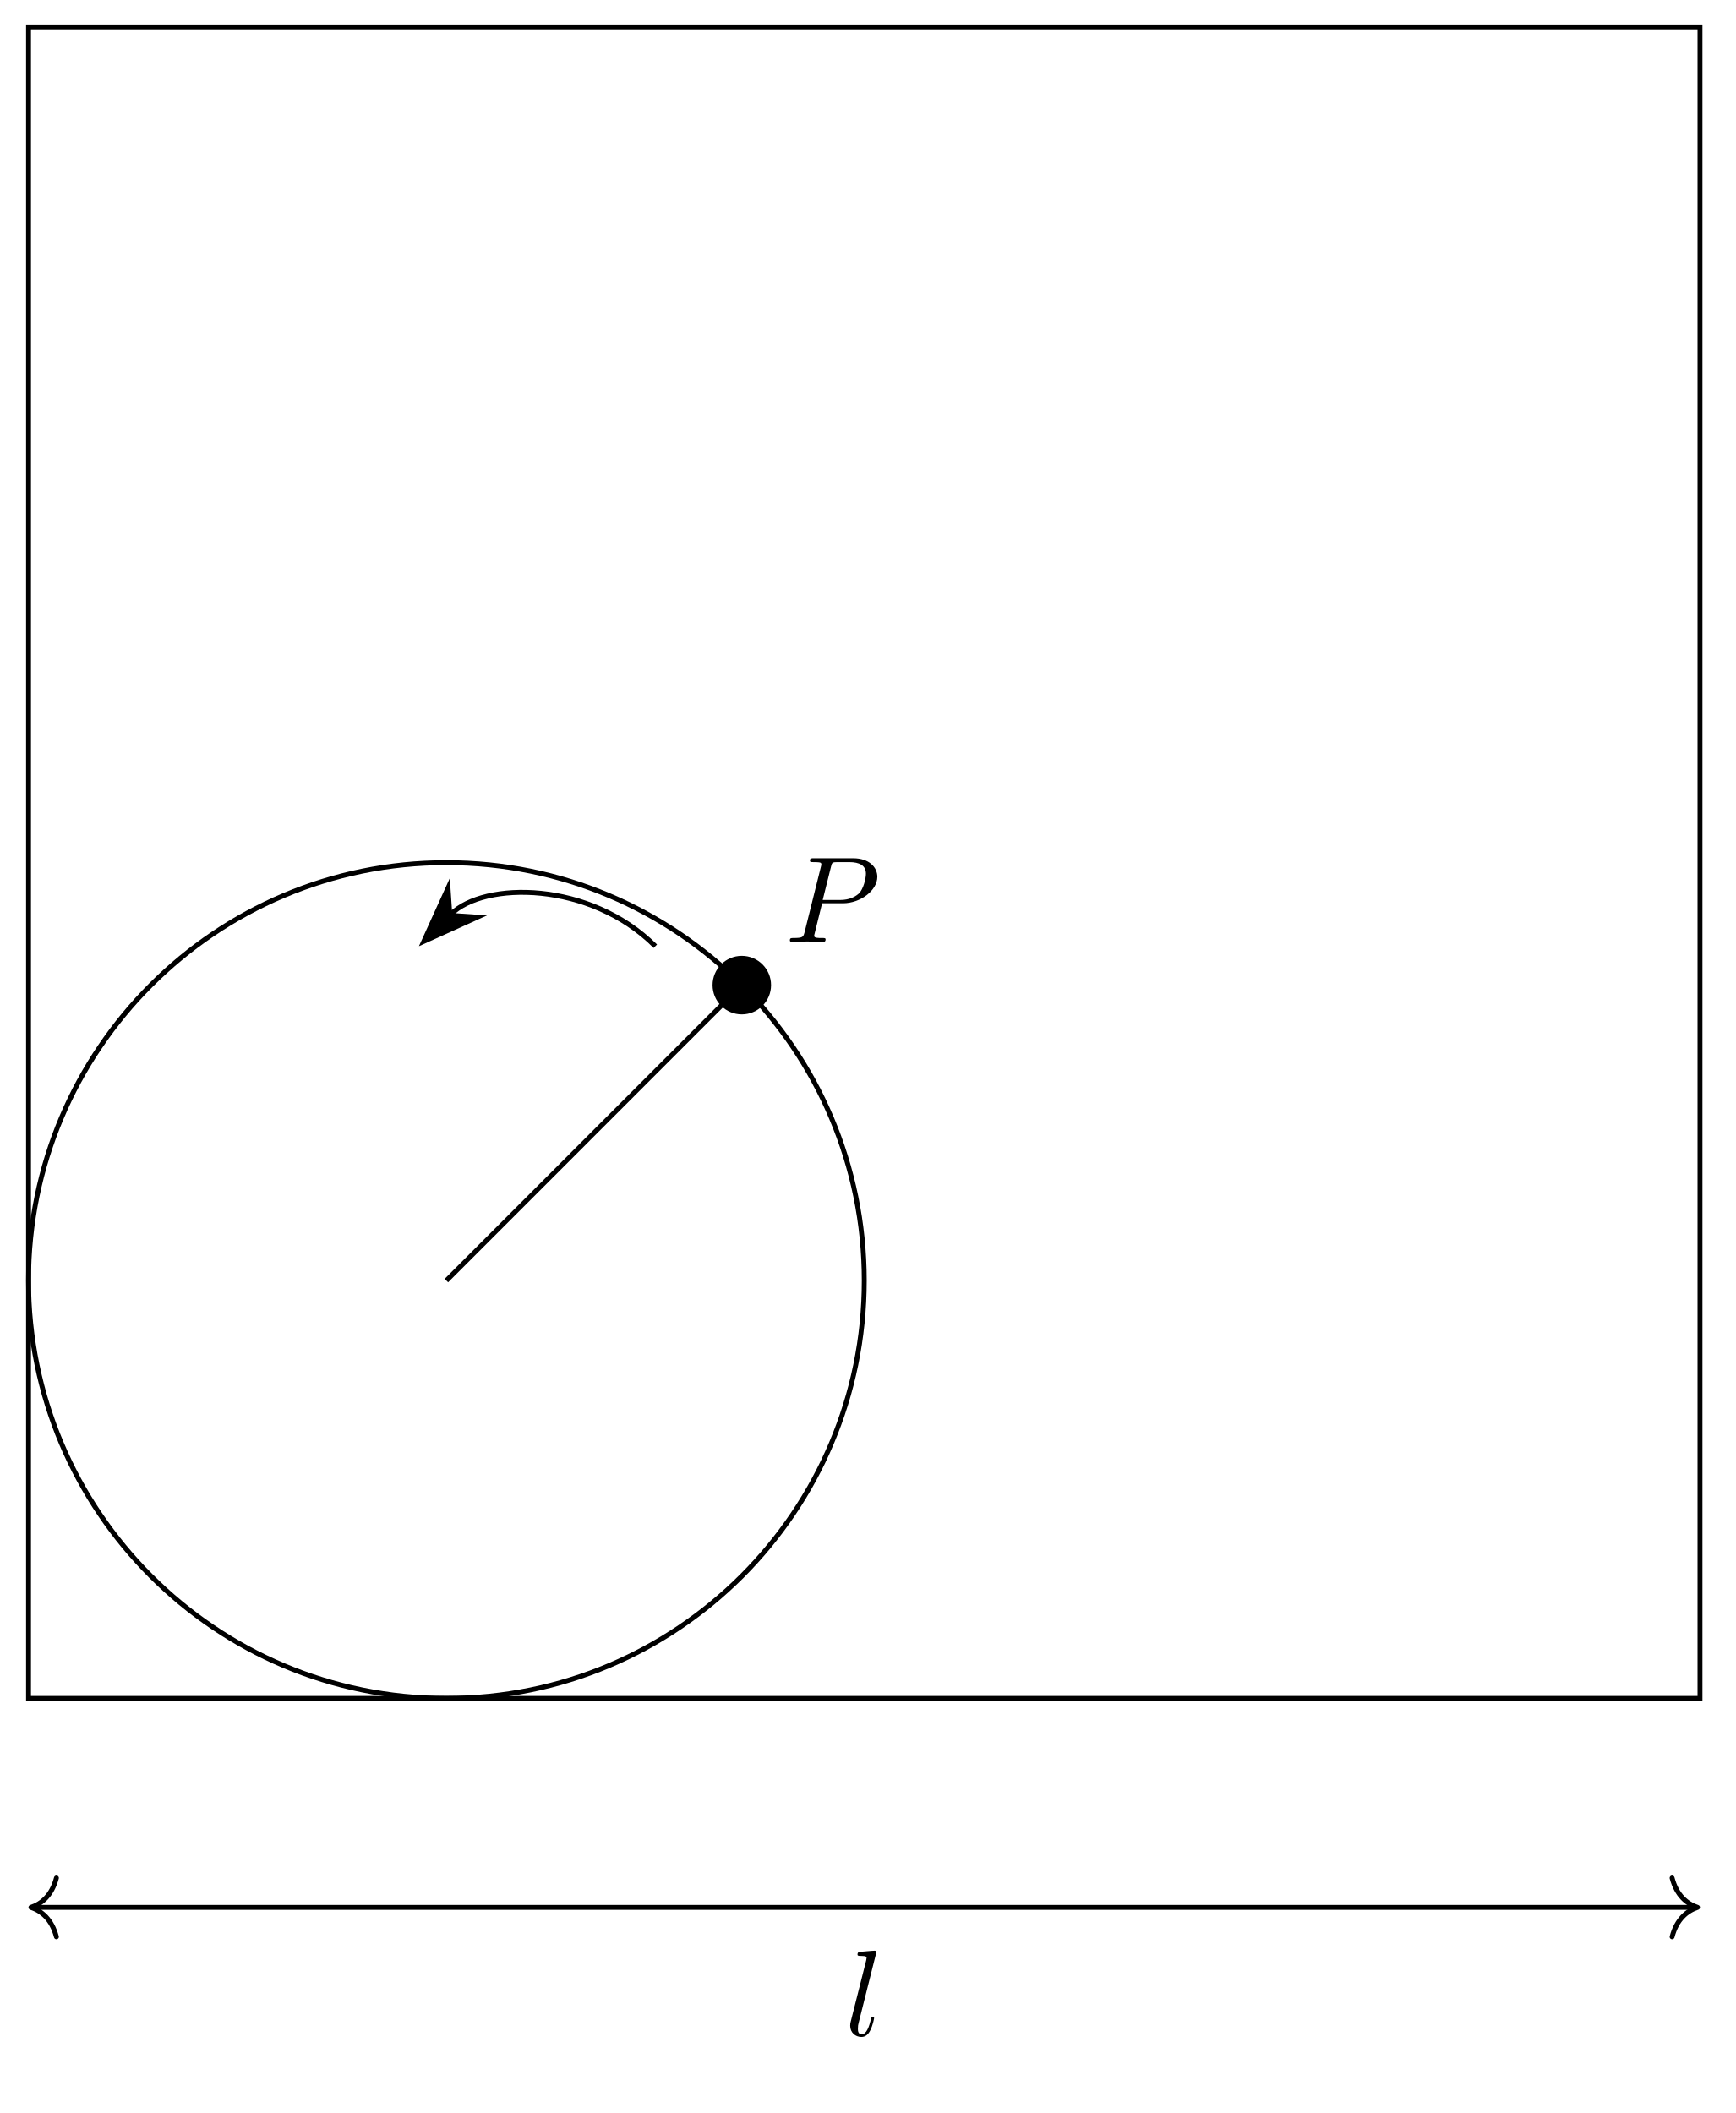
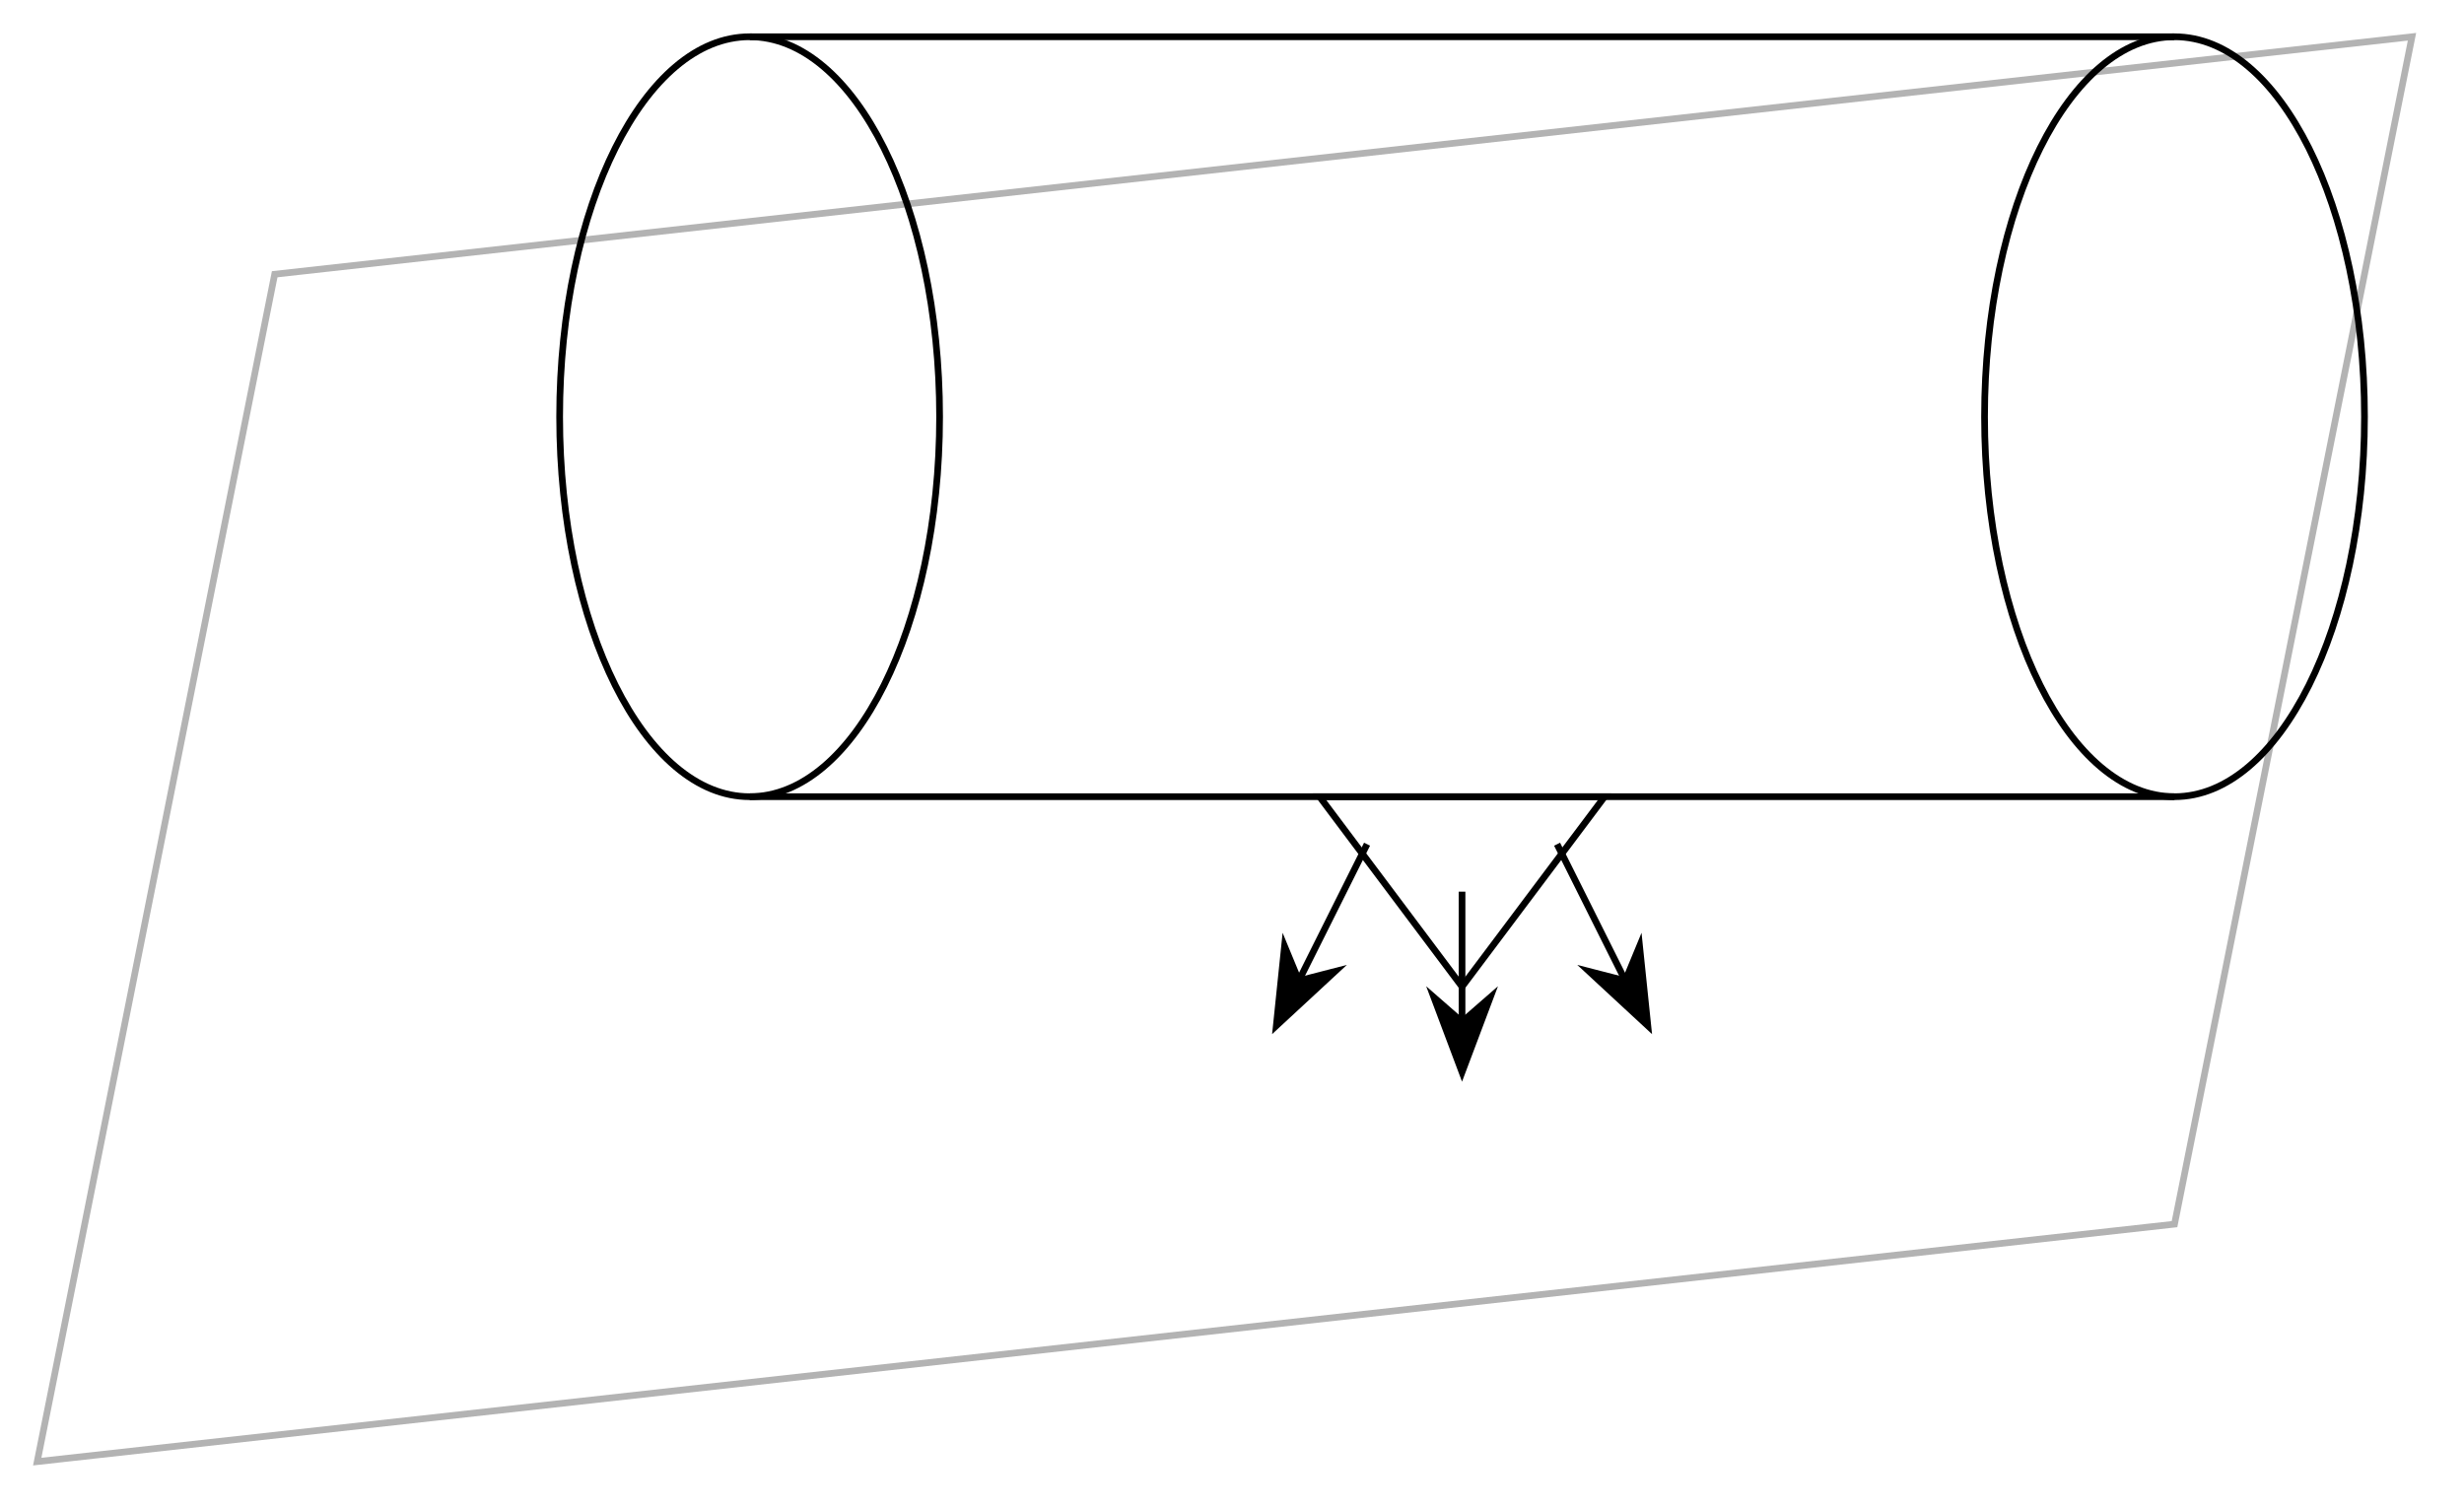
- <svg xmlns="http://www.w3.org/2000/svg" xmlns:xlink="http://www.w3.org/1999/xlink" width="140.446pt" height="171.013pt" viewBox="0 0 140.446 171.013">
+ <svg xmlns="http://www.w3.org/2000/svg" width="146.116pt" height="89.423pt" viewBox="0 0 146.116 89.423">
  <defs>
-     <g>
-       <g id="glyph-0-0">
-         <path d="M 2.562 -6.766 C 2.562 -6.781 2.562 -6.875 2.422 -6.875 C 2.203 -6.875 1.469 -6.797 1.219 -6.781 C 1.141 -6.766 1.031 -6.75 1.031 -6.562 C 1.031 -6.453 1.125 -6.453 1.281 -6.453 C 1.75 -6.453 1.766 -6.375 1.766 -6.297 L 1.734 -6.094 L 0.484 -1.141 C 0.453 -1.031 0.438 -0.953 0.438 -0.797 C 0.438 -0.234 0.875 0.109 1.344 0.109 C 1.672 0.109 1.906 -0.094 2.078 -0.453 C 2.266 -0.828 2.375 -1.391 2.375 -1.422 C 2.375 -1.516 2.281 -1.516 2.266 -1.516 C 2.156 -1.516 2.156 -1.469 2.125 -1.344 C 1.953 -0.688 1.766 -0.109 1.359 -0.109 C 1.062 -0.109 1.062 -0.422 1.062 -0.562 C 1.062 -0.797 1.078 -0.859 1.125 -1.047 Z M 2.562 -6.766 " />
-       </g>
-       <g id="glyph-0-1">
-         <path d="M 3 -3.125 L 4.688 -3.125 C 6.094 -3.125 7.469 -4.156 7.469 -5.266 C 7.469 -6.031 6.812 -6.766 5.516 -6.766 L 2.312 -6.766 C 2.125 -6.766 2.016 -6.766 2.016 -6.578 C 2.016 -6.453 2.094 -6.453 2.297 -6.453 C 2.422 -6.453 2.609 -6.453 2.719 -6.438 C 2.875 -6.422 2.938 -6.391 2.938 -6.281 C 2.938 -6.234 2.938 -6.219 2.906 -6.094 L 1.578 -0.766 C 1.469 -0.391 1.453 -0.312 0.672 -0.312 C 0.5 -0.312 0.391 -0.312 0.391 -0.125 C 0.391 0 0.516 0 0.547 0 C 0.828 0 1.531 -0.031 1.797 -0.031 C 2.016 -0.031 2.234 -0.016 2.438 -0.016 C 2.656 -0.016 2.875 0 3.078 0 C 3.156 0 3.281 0 3.281 -0.203 C 3.281 -0.312 3.188 -0.312 3 -0.312 C 2.641 -0.312 2.359 -0.312 2.359 -0.484 C 2.359 -0.547 2.375 -0.594 2.391 -0.656 Z M 3.719 -6.078 C 3.797 -6.422 3.828 -6.453 4.25 -6.453 L 5.203 -6.453 C 6.016 -6.453 6.547 -6.188 6.547 -5.516 C 6.547 -5.125 6.344 -4.266 5.969 -3.906 C 5.469 -3.469 4.875 -3.391 4.438 -3.391 L 3.047 -3.391 Z M 3.719 -6.078 " />
-       </g>
-     </g>
    <clipPath id="clip-0">
-       <path clip-rule="nonzero" d="M 0.129 64 L 76 64 L 76 144 L 0.129 144 Z M 0.129 64 " />
+       <path clip-rule="nonzero" d="M 0.027 0 L 145.207 0 L 145.207 88.852 L 0.027 88.852 Z M 0.027 0 " />
+     </clipPath>
+     <clipPath id="clip-1">
+       <path clip-rule="nonzero" d="M 112 0 L 145.207 0 L 145.207 53 L 112 53 Z M 112 0 " />
    </clipPath>
  </defs>
-   <path fill="none" stroke-width="0.399" stroke-linecap="butt" stroke-linejoin="miter" stroke="rgb(0%, 0%, 0%)" stroke-opacity="1" stroke-miterlimit="10" d="M 0.002 -0 L 0.002 136.066 L 136.064 136.066 L 136.064 -0 Z M 0.002 -0 " transform="matrix(0.994262, 0, 0, -0.994262, 2.306977, 137.4606)" />
  <g clip-path="url(#clip-0)">
-     <path fill="none" stroke-width="0.399" stroke-linecap="butt" stroke-linejoin="miter" stroke="rgb(0%, 0%, 0%)" stroke-opacity="1" stroke-miterlimit="10" d="M 68.033 34.015 C 68.033 52.803 52.805 68.031 34.017 68.031 C 15.23 68.031 0.002 52.803 0.002 34.015 C 0.002 15.228 15.23 -0 34.017 -0 C 52.805 -0 68.033 15.228 68.033 34.015 Z M 68.033 34.015 " transform="matrix(0.994262, 0, 0, -0.994262, 2.306977, 137.4606)" />
+     <path fill="none" stroke-width="0.399" stroke-linecap="butt" stroke-linejoin="miter" stroke="rgb(70%, 70%, 70%)" stroke-opacity="1" stroke-miterlimit="10" d="M -42.519 -42.519 L 85.041 -28.346 L 99.214 42.518 L -28.346 28.345 Z M -42.519 -42.519 " transform="matrix(0.993589, 0, 0, -0.993589, 44.45357, 44.42535)" />
  </g>
-   <path fill="none" stroke-width="0.399" stroke-linecap="butt" stroke-linejoin="miter" stroke="rgb(0%, 0%, 0%)" stroke-opacity="1" stroke-miterlimit="10" d="M 0.398 -17.008 L 135.667 -17.008 " transform="matrix(0.994262, 0, 0, -0.994262, 2.306977, 137.4606)" />
-   <path fill="none" stroke-width="0.399" stroke-linecap="round" stroke-linejoin="round" stroke="rgb(0%, 0%, 0%)" stroke-opacity="1" stroke-miterlimit="10" d="M -2.073 2.393 C -1.692 0.955 -0.851 0.279 0.001 0 C -0.851 -0.279 -1.692 -0.955 -2.073 -2.393 " transform="matrix(-0.994262, 0, 0, 0.994262, 2.505083, 154.3711)" />
-   <path fill="none" stroke-width="0.399" stroke-linecap="round" stroke-linejoin="round" stroke="rgb(0%, 0%, 0%)" stroke-opacity="1" stroke-miterlimit="10" d="M -2.072 2.393 C -1.695 0.955 -0.85 0.279 -0.002 -0 C -0.85 -0.279 -1.695 -0.955 -2.072 -2.393 " transform="matrix(0.994262, 0, 0, -0.994262, 137.3924, 154.3711)" />
-   <g fill="rgb(0%, 0%, 0%)" fill-opacity="1">
-     <use xlink:href="#glyph-0-0" x="68.373" y="164.749" />
+   <path fill="none" stroke-width="0.399" stroke-linecap="butt" stroke-linejoin="miter" stroke="rgb(0%, 0%, 0%)" stroke-opacity="1" stroke-miterlimit="10" d="M 11.338 19.842 C 11.338 32.367 6.262 42.518 -0 42.518 C -6.263 42.518 -11.339 32.367 -11.339 19.842 C -11.339 7.32 -6.263 -2.835 -0 -2.835 C 6.262 -2.835 11.338 7.32 11.338 19.842 Z M 11.338 19.842 " transform="matrix(0.993589, 0, 0, -0.993589, 44.45357, 44.42535)" />
+   <g clip-path="url(#clip-1)">
+     <path fill="none" stroke-width="0.399" stroke-linecap="butt" stroke-linejoin="miter" stroke="rgb(0%, 0%, 0%)" stroke-opacity="1" stroke-miterlimit="10" d="M 96.379 19.842 C 96.379 32.367 91.304 42.518 85.041 42.518 C 78.778 42.518 73.703 32.367 73.703 19.842 C 73.703 7.32 78.778 -2.835 85.041 -2.835 C 91.304 -2.835 96.379 7.32 96.379 19.842 Z M 96.379 19.842 " transform="matrix(0.993589, 0, 0, -0.993589, 44.45357, 44.42535)" />
  </g>
-   <path fill="none" stroke-width="0.399" stroke-linecap="butt" stroke-linejoin="miter" stroke="rgb(0%, 0%, 0%)" stroke-opacity="1" stroke-miterlimit="10" d="M 34.017 34.015 L 58.065 58.067 " transform="matrix(0.994262, 0, 0, -0.994262, 2.306977, 137.4606)" />
-   <path fill-rule="nonzero" fill="rgb(0%, 0%, 0%)" fill-opacity="1" d="M 62.406 79.727 C 62.406 78.422 61.348 77.359 60.039 77.359 C 58.73 77.359 57.672 78.422 57.672 79.727 C 57.672 81.035 58.73 82.098 60.039 82.098 C 61.348 82.098 62.406 81.035 62.406 79.727 Z M 62.406 79.727 " />
-   <g fill="rgb(0%, 0%, 0%)" fill-opacity="1">
-     <use xlink:href="#glyph-0-1" x="63.538" y="76.229" />
-   </g>
-   <path fill="none" stroke-width="0.399" stroke-linecap="butt" stroke-linejoin="miter" stroke="rgb(0%, 0%, 0%)" stroke-opacity="1" stroke-miterlimit="10" d="M 51.025 61.23 C 45.709 66.542 37.097 66.542 34.371 63.819 " transform="matrix(0.994262, 0, 0, -0.994262, 2.306977, 137.4606)" />
-   <path fill-rule="nonzero" fill="rgb(0%, 0%, 0%)" fill-opacity="1" stroke-width="0.399" stroke-linecap="butt" stroke-linejoin="miter" stroke="rgb(0%, 0%, 0%)" stroke-opacity="1" stroke-miterlimit="10" d="M 5.102 -0.001 L 0.643 1.68 L 2.107 -0.001 L 0.643 -1.676 Z M 5.102 -0.001 " transform="matrix(-0.703042, 0.703042, 0.703042, 0.703042, 37.89245, 72.59714)" />
+   <path fill="none" stroke-width="0.399" stroke-linecap="butt" stroke-linejoin="miter" stroke="rgb(0%, 0%, 0%)" stroke-opacity="1" stroke-miterlimit="10" d="M -0 42.518 L 85.041 42.518 " transform="matrix(0.993589, 0, 0, -0.993589, 44.45357, 44.42535)" />
+   <path fill="none" stroke-width="0.399" stroke-linecap="butt" stroke-linejoin="miter" stroke="rgb(0%, 0%, 0%)" stroke-opacity="1" stroke-miterlimit="10" d="M -0 -2.835 L 85.041 -2.835 " transform="matrix(0.993589, 0, 0, -0.993589, 44.45357, 44.42535)" />
+   <path fill="none" stroke-width="0.399" stroke-linecap="butt" stroke-linejoin="miter" stroke="rgb(0%, 0%, 0%)" stroke-opacity="1" stroke-miterlimit="10" d="M 34.015 -2.835 L 42.518 -14.173 L 51.026 -2.835 Z M 34.015 -2.835 " transform="matrix(0.993589, 0, 0, -0.993589, 44.45357, 44.42535)" />
+   <path fill="none" stroke-width="0.399" stroke-linecap="butt" stroke-linejoin="miter" stroke="rgb(0%, 0%, 0%)" stroke-opacity="1" stroke-miterlimit="10" d="M 36.849 -5.67 L 32.819 -13.733 " transform="matrix(0.993589, 0, 0, -0.993589, 44.45357, 44.42535)" />
+   <path fill-rule="nonzero" fill="rgb(0%, 0%, 0%)" fill-opacity="1" stroke-width="0.399" stroke-linecap="butt" stroke-linejoin="miter" stroke="rgb(0%, 0%, 0%)" stroke-opacity="1" stroke-miterlimit="10" d="M 5.102 0 L 0.645 1.679 L 2.104 0 L 0.645 -1.679 Z M 5.102 0 " transform="matrix(-0.444293, 0.888646, 0.888646, 0.444293, 77.95416, 56.28651)" />
+   <path fill="none" stroke-width="0.399" stroke-linecap="butt" stroke-linejoin="miter" stroke="rgb(0%, 0%, 0%)" stroke-opacity="1" stroke-miterlimit="10" d="M 42.518 -8.504 L 42.518 -16.178 " transform="matrix(0.993589, 0, 0, -0.993589, 44.45357, 44.42535)" />
+   <path fill-rule="nonzero" fill="rgb(0%, 0%, 0%)" fill-opacity="1" stroke-width="0.399" stroke-linecap="butt" stroke-linejoin="miter" stroke="rgb(0%, 0%, 0%)" stroke-opacity="1" stroke-miterlimit="10" d="M 5.103 -0.002 L 0.645 1.677 L 2.107 -0.002 L 0.645 -1.677 Z M 5.103 -0.002 " transform="matrix(0, 0.993589, 0.993589, 0, 86.70117, 58.50779)" />
+   <path fill="none" stroke-width="0.399" stroke-linecap="butt" stroke-linejoin="miter" stroke="rgb(0%, 0%, 0%)" stroke-opacity="1" stroke-miterlimit="10" d="M 48.191 -5.67 L 52.221 -13.733 " transform="matrix(0.993589, 0, 0, -0.993589, 44.45357, 44.42535)" />
+   <path fill-rule="nonzero" fill="rgb(0%, 0%, 0%)" fill-opacity="1" stroke-width="0.399" stroke-linecap="butt" stroke-linejoin="miter" stroke="rgb(0%, 0%, 0%)" stroke-opacity="1" stroke-miterlimit="10" d="M 5.102 -0 L 0.645 1.679 L 2.104 -0 L 0.645 -1.679 Z M 5.102 -0 " transform="matrix(0.444293, 0.888646, 0.888646, -0.444293, 95.44818, 56.28651)" />
</svg>
